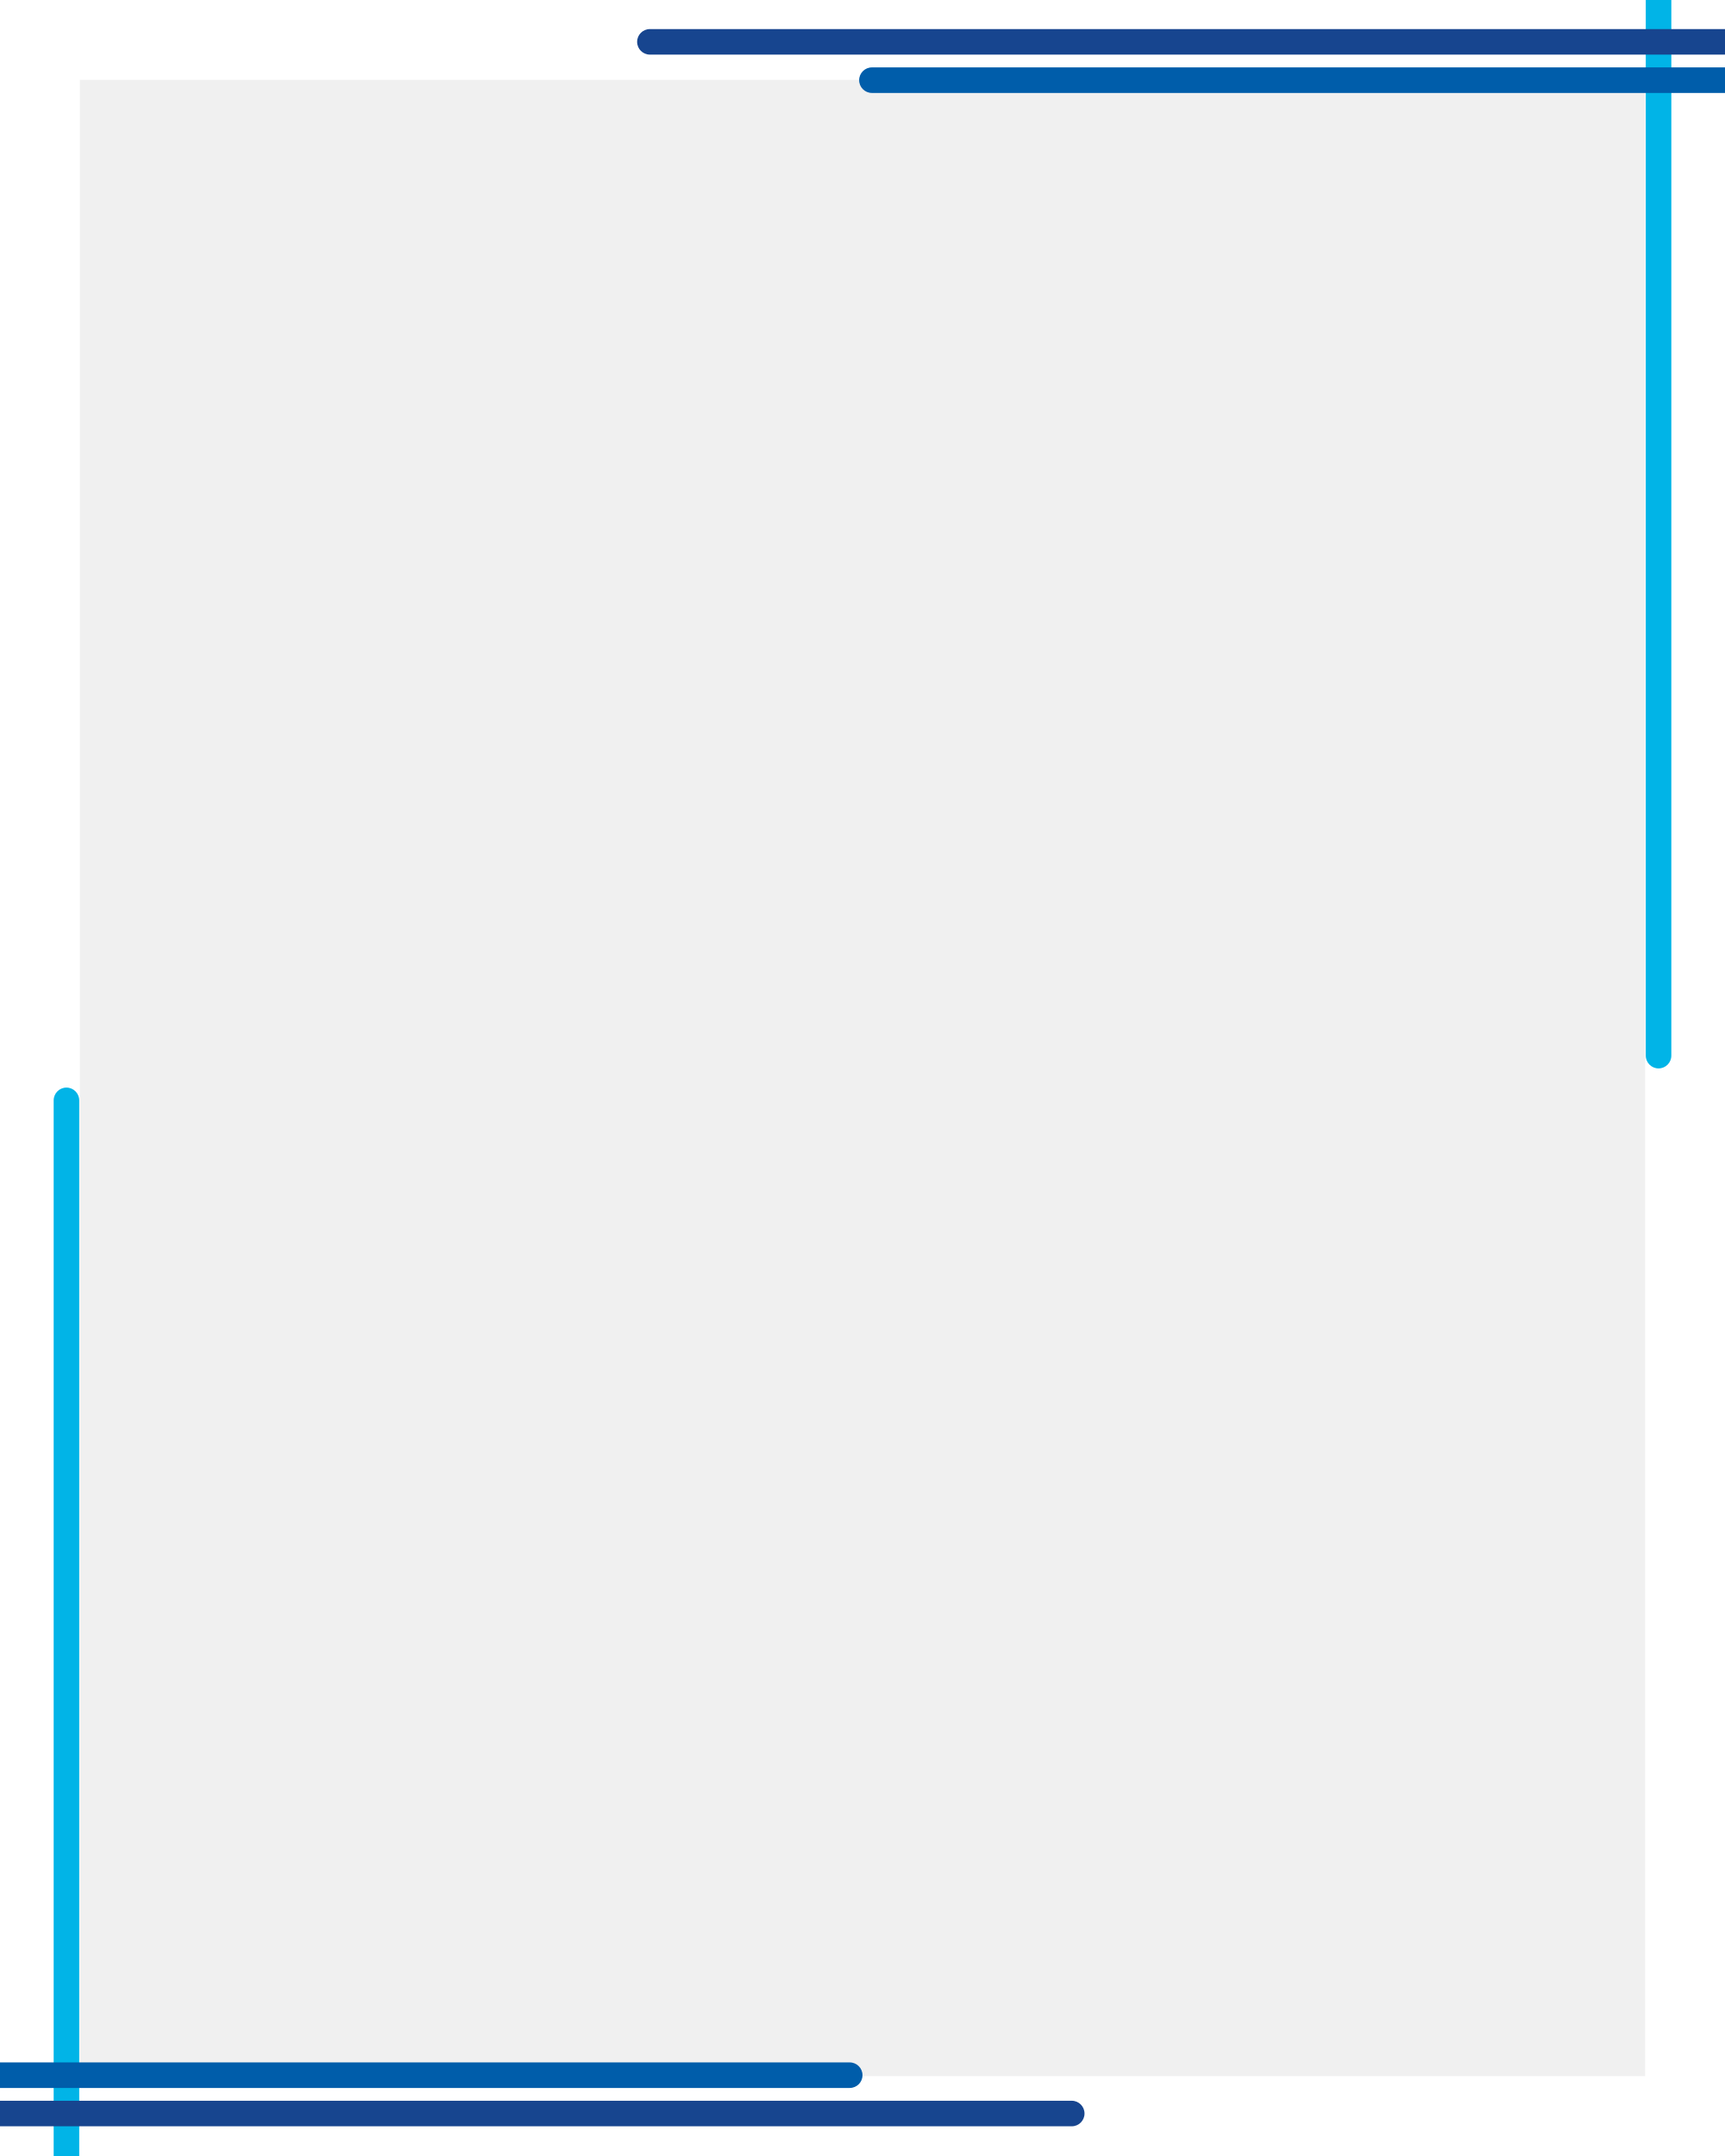
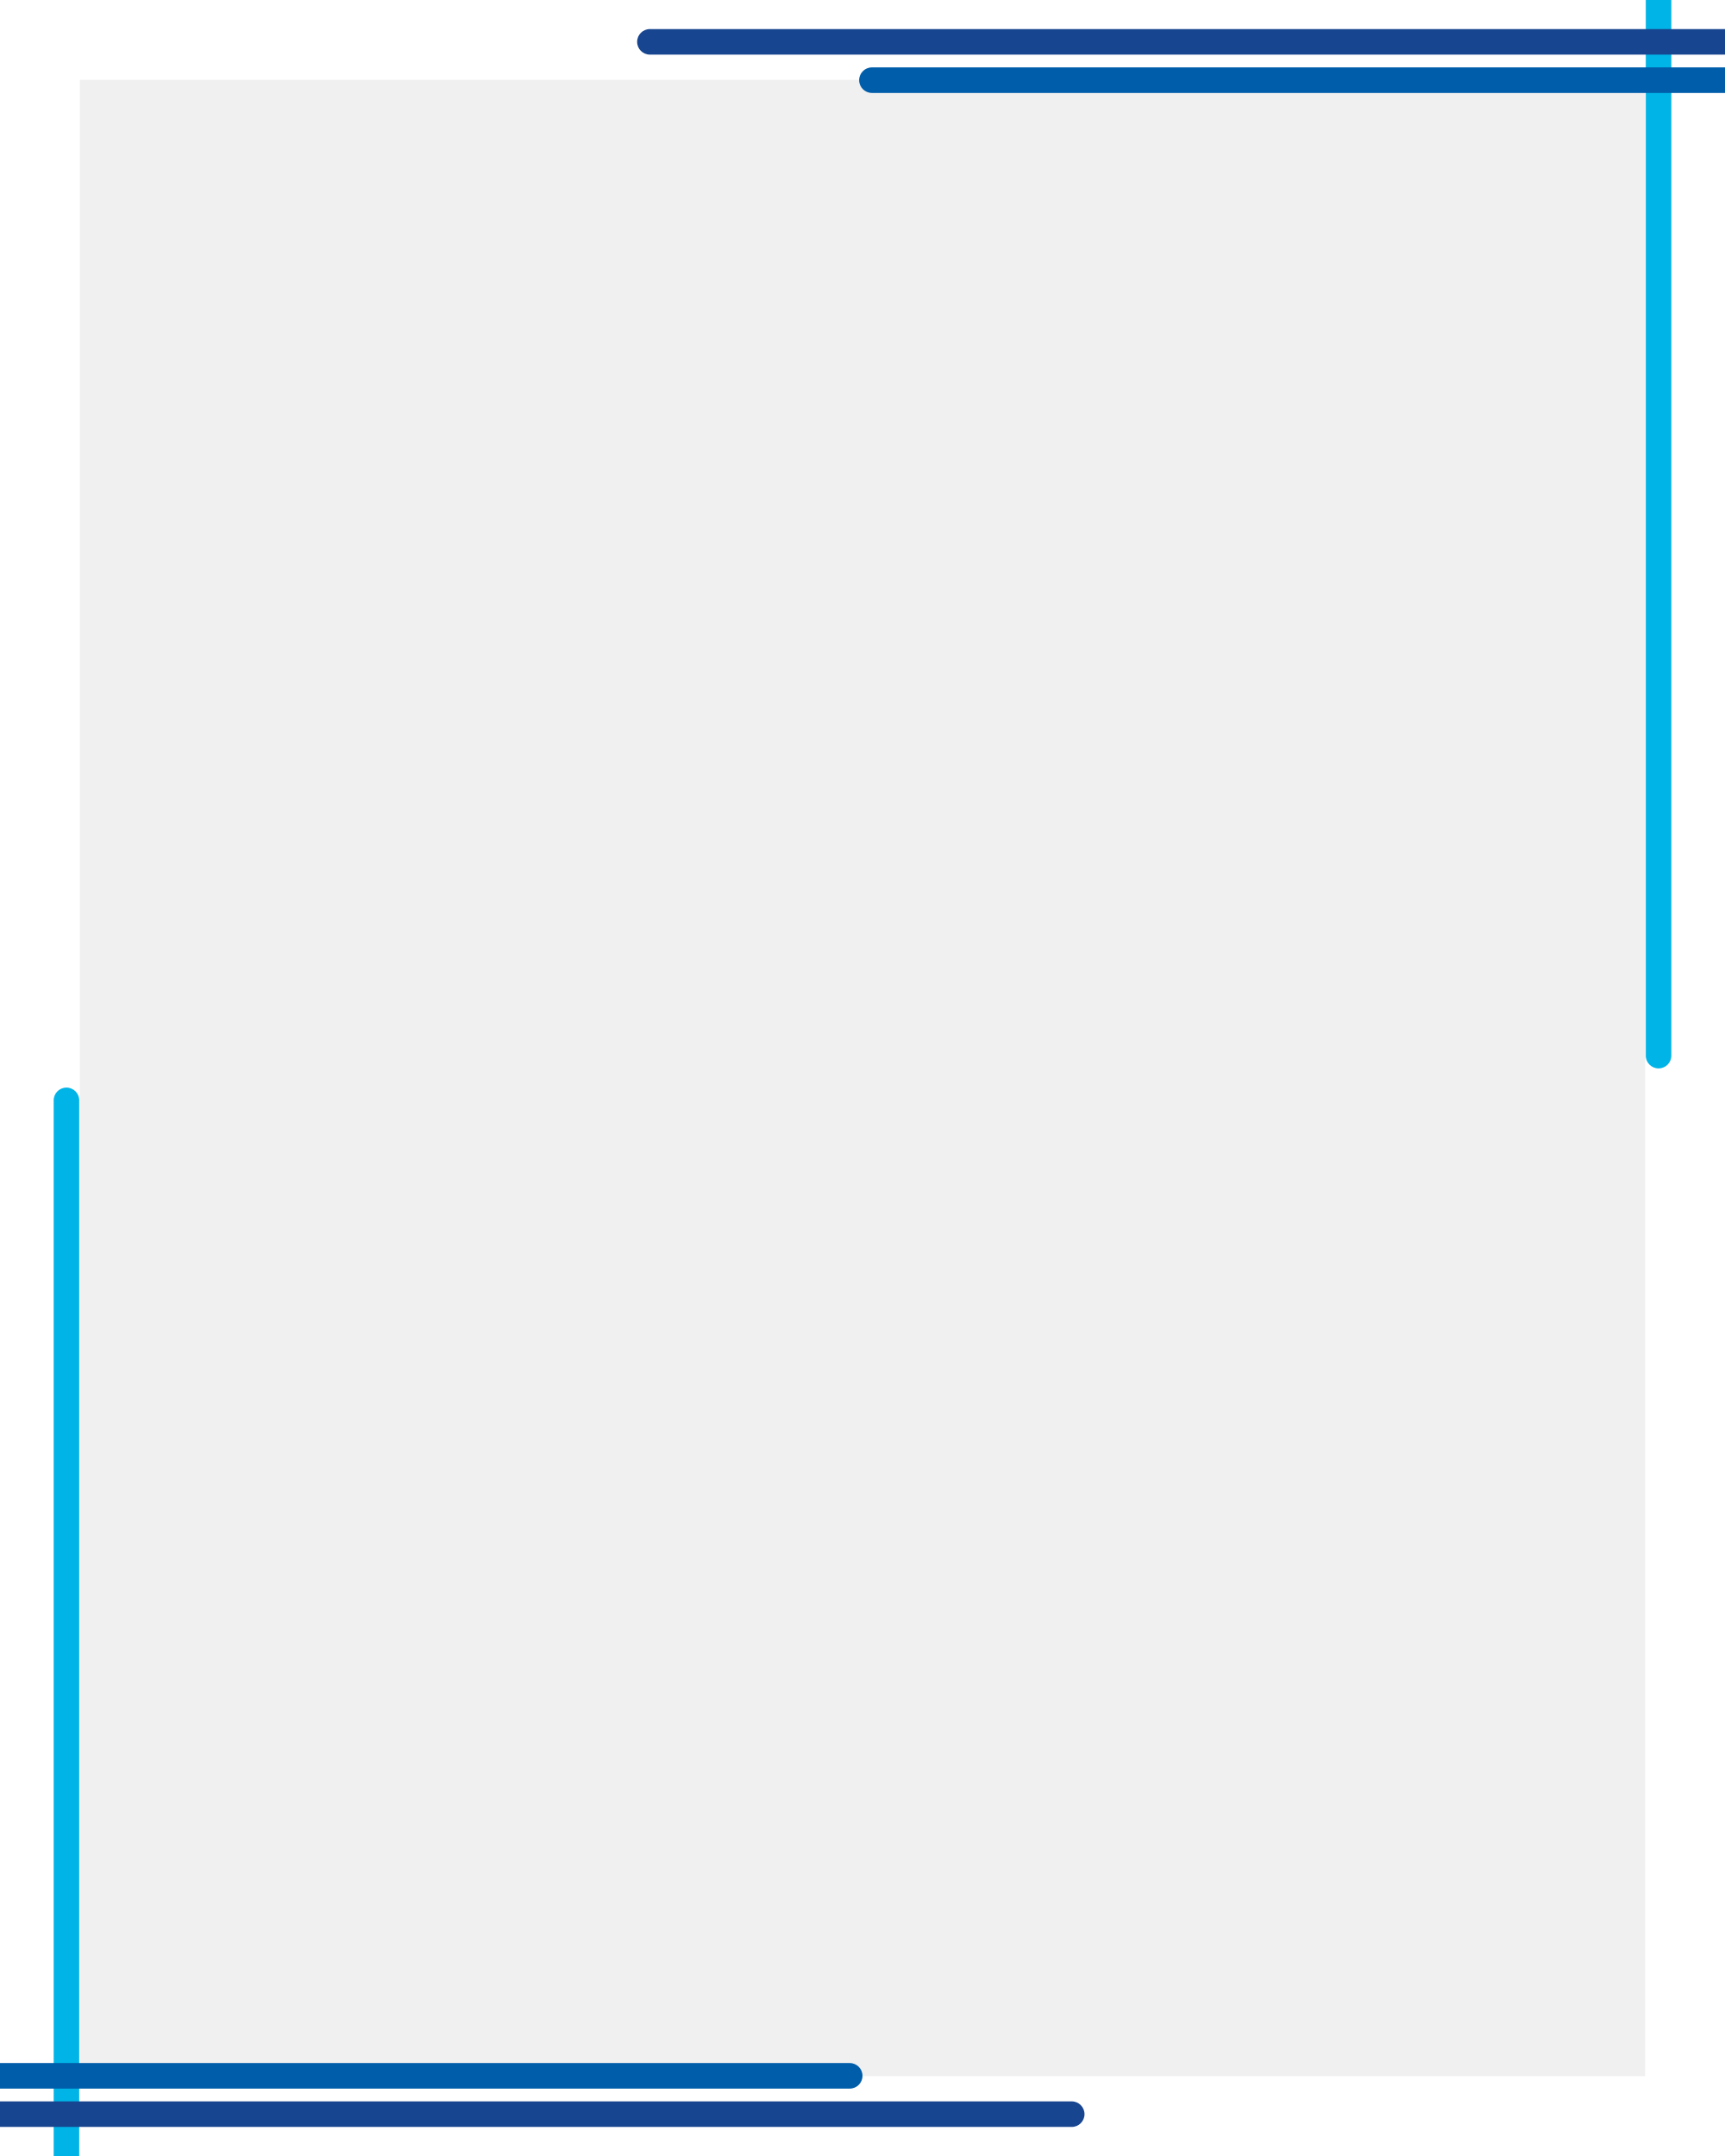
<svg xmlns="http://www.w3.org/2000/svg" viewBox="0 0 1080 1350" width="1080" height="1350">
  <defs>
    <linearGradient id="gradOrizzontale1" gradientUnits="userSpaceOnUse" x1="0" y1="0" x2="540" y2="0">
      <stop offset="0%" stop-color="#005DAA" />
      <stop offset="50%" stop-color="#005DAA" />
      <stop offset="65%" stop-color="#4186BF" />
      <stop offset="75%" stop-color="#78A9D2" />
      <stop offset="85%" stop-color="#AECBE4" />
      <stop offset="100%" stop-color="#FFFFFF" />
    </linearGradient>
    <linearGradient id="gradVerticale" gradientUnits="userSpaceOnUse" x1="0" y1="681" x2="0" y2="1350">
      <stop offset="0%" stop-color="#F4FCFE" />
      <stop offset="25%" stop-color="#01B4E7" />
      <stop offset="75%" stop-color="#01B4E7" />
      <stop offset="85%" stop-color="#04A6DC" />
      <stop offset="100%" stop-color="#13579D" />
    </linearGradient>
    <linearGradient id="gradOrizzontale2" gradientUnits="userSpaceOnUse" x1="0" y1="0" x2="679" y2="0">
      <stop offset="0%" stop-color="#17458F" />
      <stop offset="62.5%" stop-color="#17458F" />
      <stop offset="75%" stop-color="#4268A4" />
      <stop offset="85%" stop-color="#8FA5C9" />
      <stop offset="100%" stop-color="#FFFFFF" />
    </linearGradient>
  </defs>
  <path d="M0 0H1080V1350H0Z        M50 50V1300H1030V50Z" fill="#FFFFFF" fill-rule="evenodd" />
  <path d="M33.6 689      A8 8 0 0 1 41.6 681      A8 8 0 0 1 49.6 689      V1370      H33.6      Z" fill="#01B4E7" />
-   <path d="M-20 1291.4      H532      A8 8 0 0 1 540 1299.4      A8 8 0 0 1 532 1307.4      H-20      Z" fill="#005DAA" />
-   <path d="M-20 1315.4      H671      A8 8 0 0 1 679 1323.4      A8 8 0 0 1 671 1331.4      H-20      Z" fill="#17458F" />
+   <path d="M-20 1315.8      H671      A8 8 0 0 1 679 1323.8      A8 8 0 0 1 671 1331.8      H-20      Z" fill="#17458F" />
+   <path d="M-20 1291.8      H532      A8 8 0 0 1 540 1299.8      A8 8 0 0 1 532 1307.8      H-20      Z" fill="#005DAA" />
  <path d="M1030.4 -20      H1046.4      V661      A8 8 0 0 1 1038.4 669      A8 8 0 0 1 1030.4 661      Z" fill="#01B4E7" />
  <path d="M406.9 18.2      H2044.7      V34.2      H406.9      A8 8 0 0 1 406.9 18.2      Z" fill="#17458F" />
  <path d="M545.9 42.2      H2044.7      V58.2      H545.9      A8 8 0 0 1 545.9 42.2      Z" fill="#005DAA" />
</svg>
